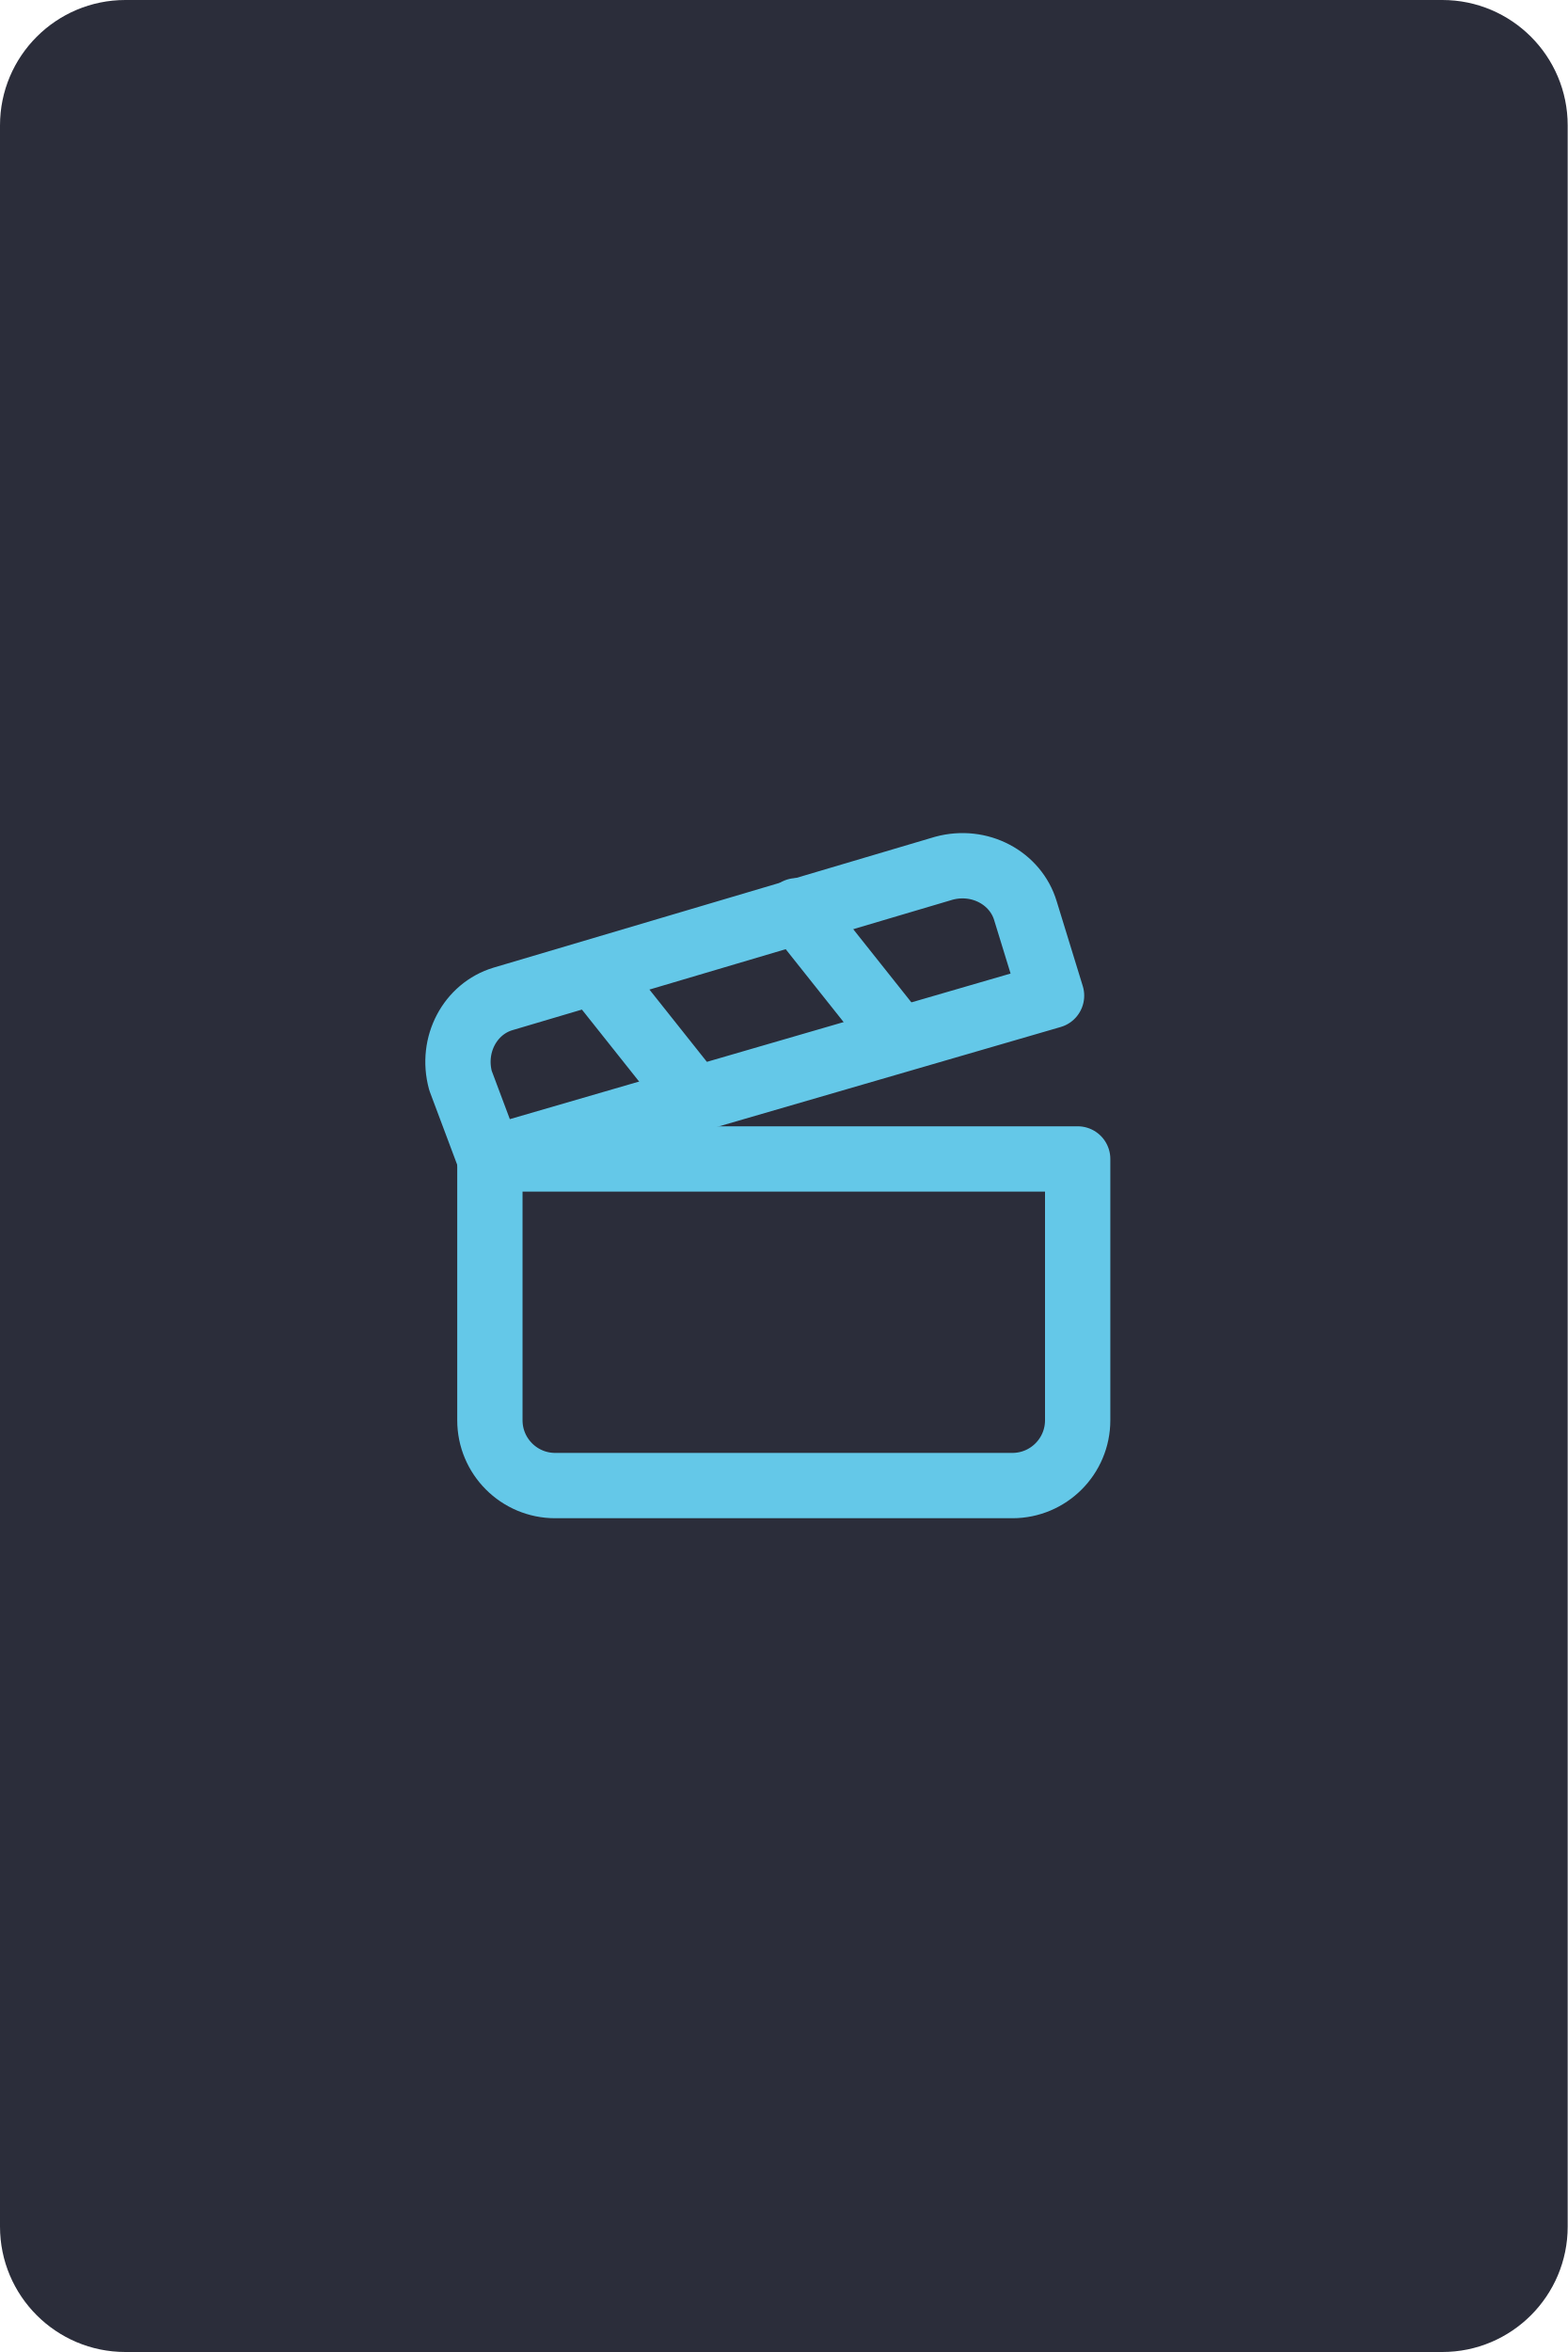
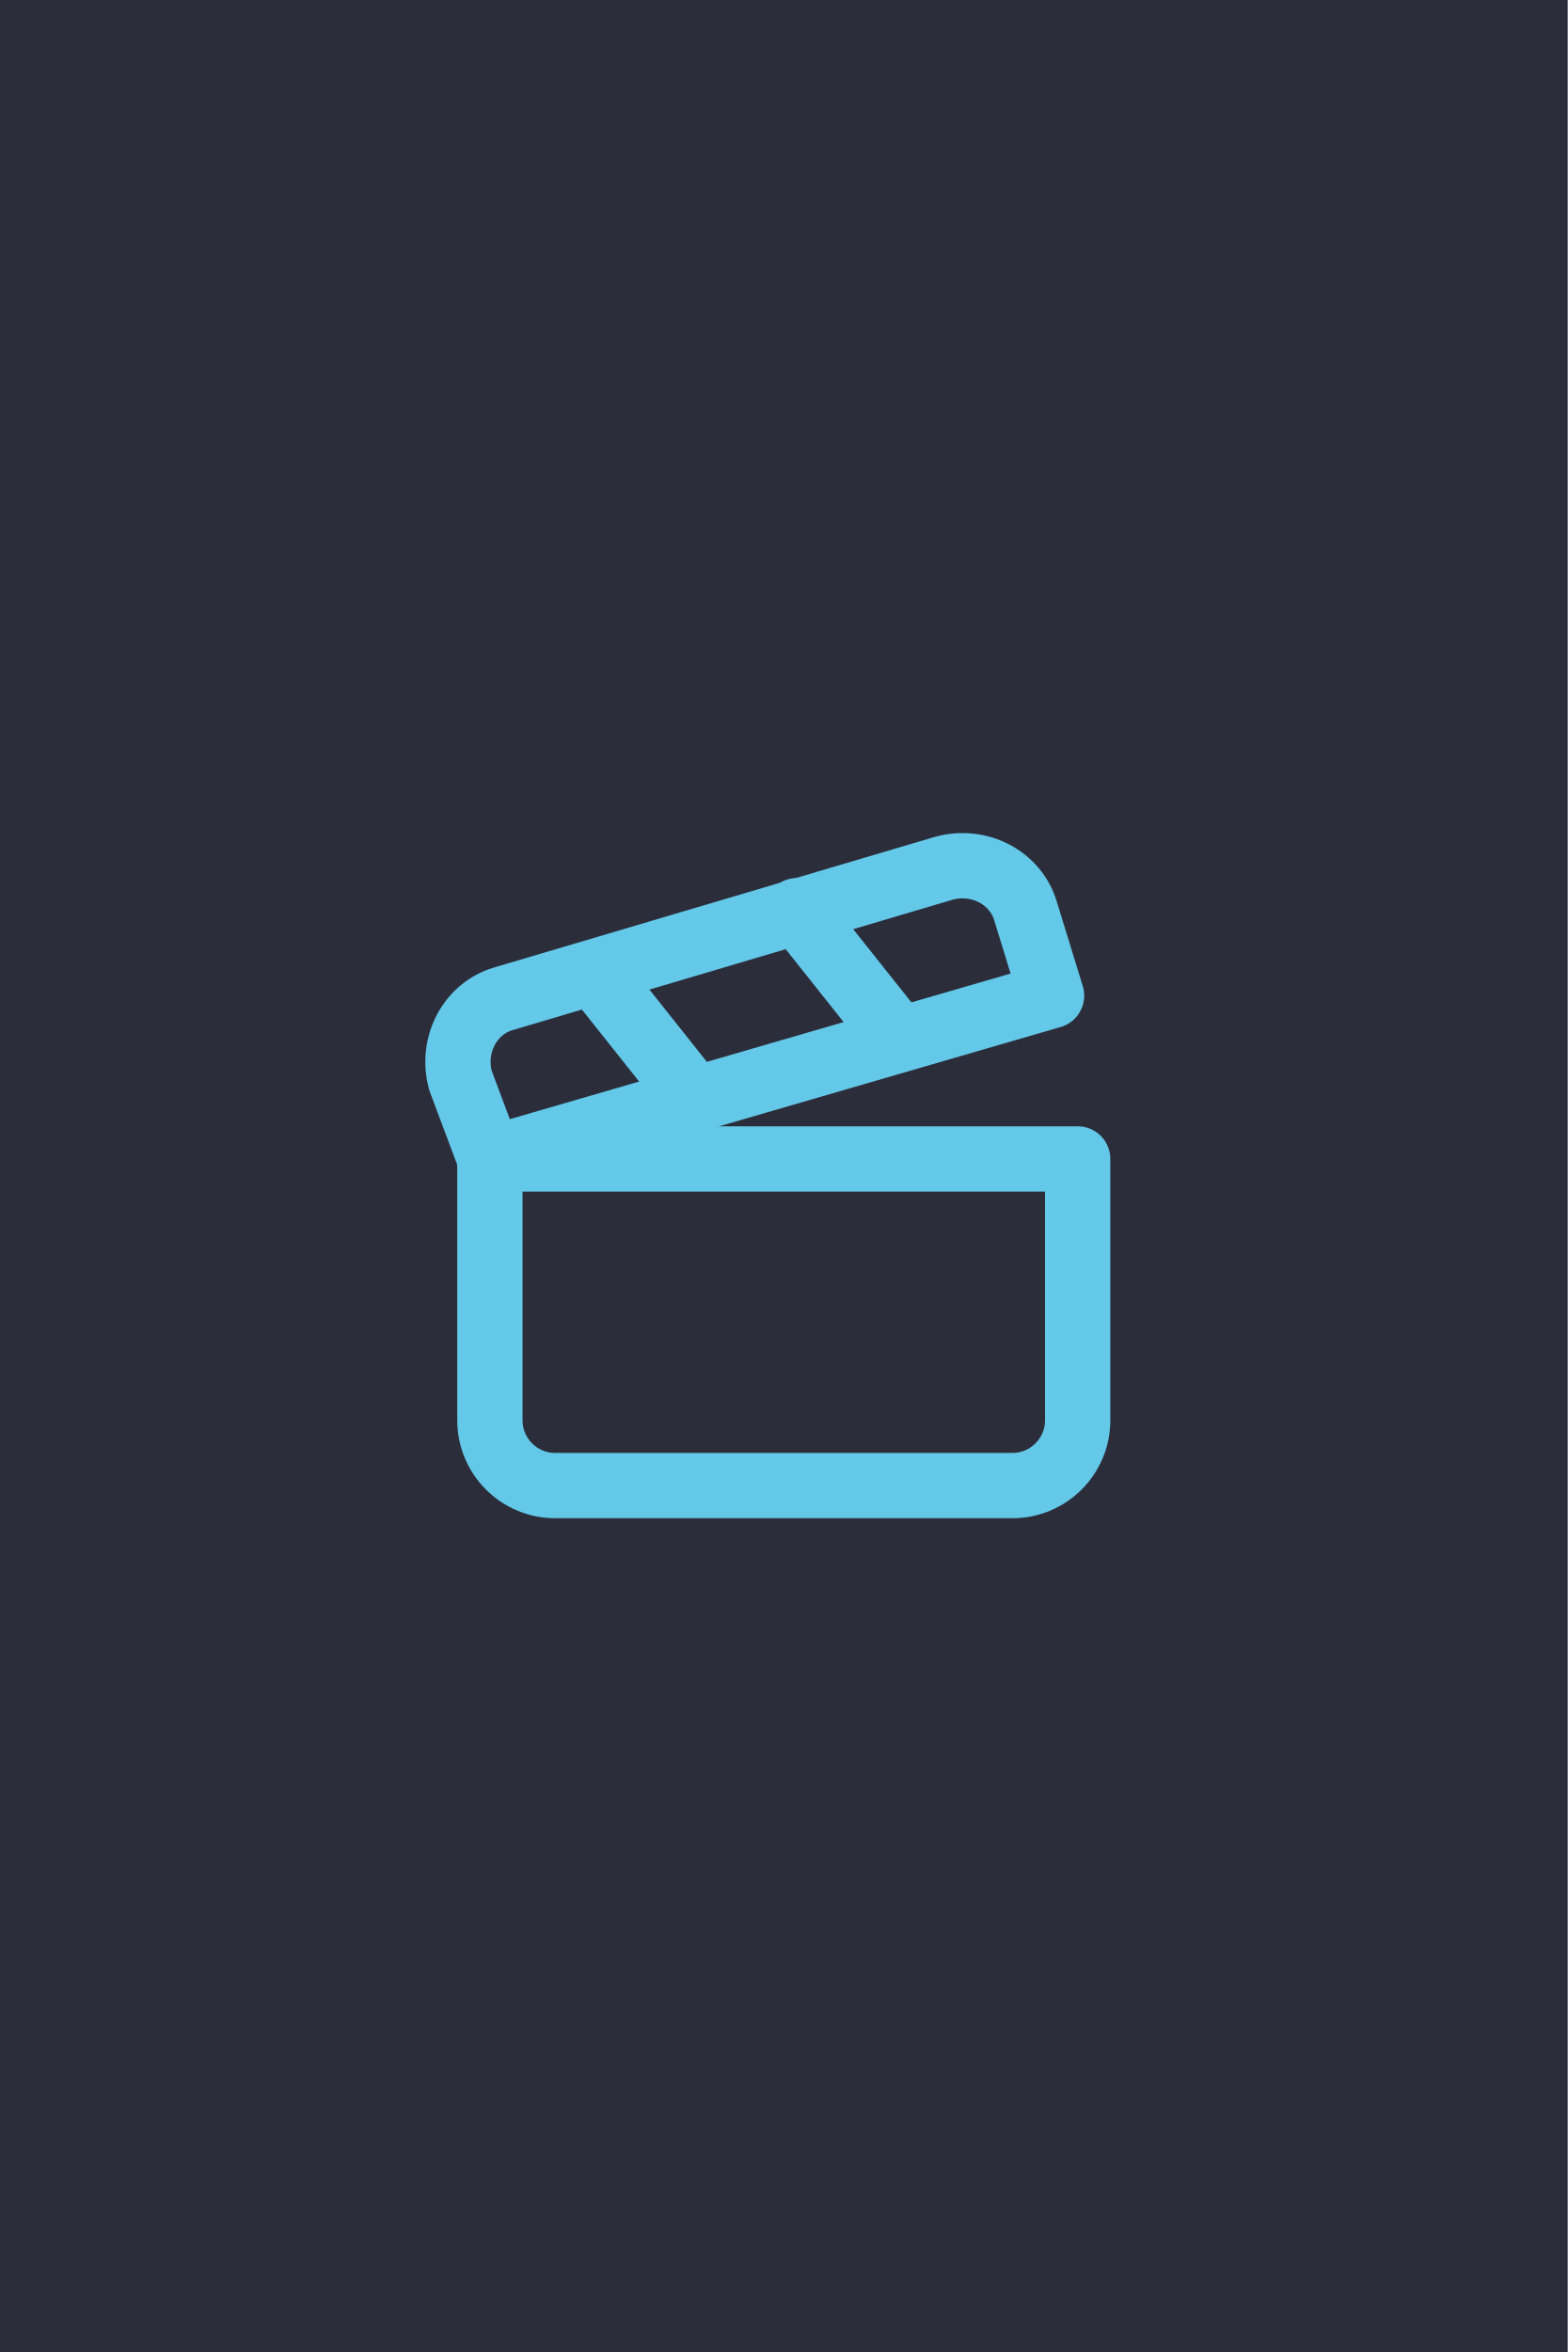
<svg xmlns="http://www.w3.org/2000/svg" viewBox="0 0 100 150" fill="none">
-   <rect width="100" height="150" rx="8" fill="#2b2d3a" />
+   <rect width="100" height="150" fill="#2b2d3a" />
  <g transform="translate(25, 51) scale(2.083)" stroke="#64c8e8" stroke-width="2" stroke-linecap="round" stroke-linejoin="round" fill="none">
    <path d="M20.2 6 3 11l-.9-2.4c-.3-1.1.3-2.2 1.3-2.5l13.5-4c1.1-.3 2.2.3 2.5 1.3Z" />
    <path d="m6.2 5.3 3.1 3.9" />
    <path d="m12.4 3.4 3.1 3.9" />
    <path d="M3 11h18v8a2 2 0 0 1-2 2H5a2 2 0 0 1-2-2Z" />
  </g>
</svg>
